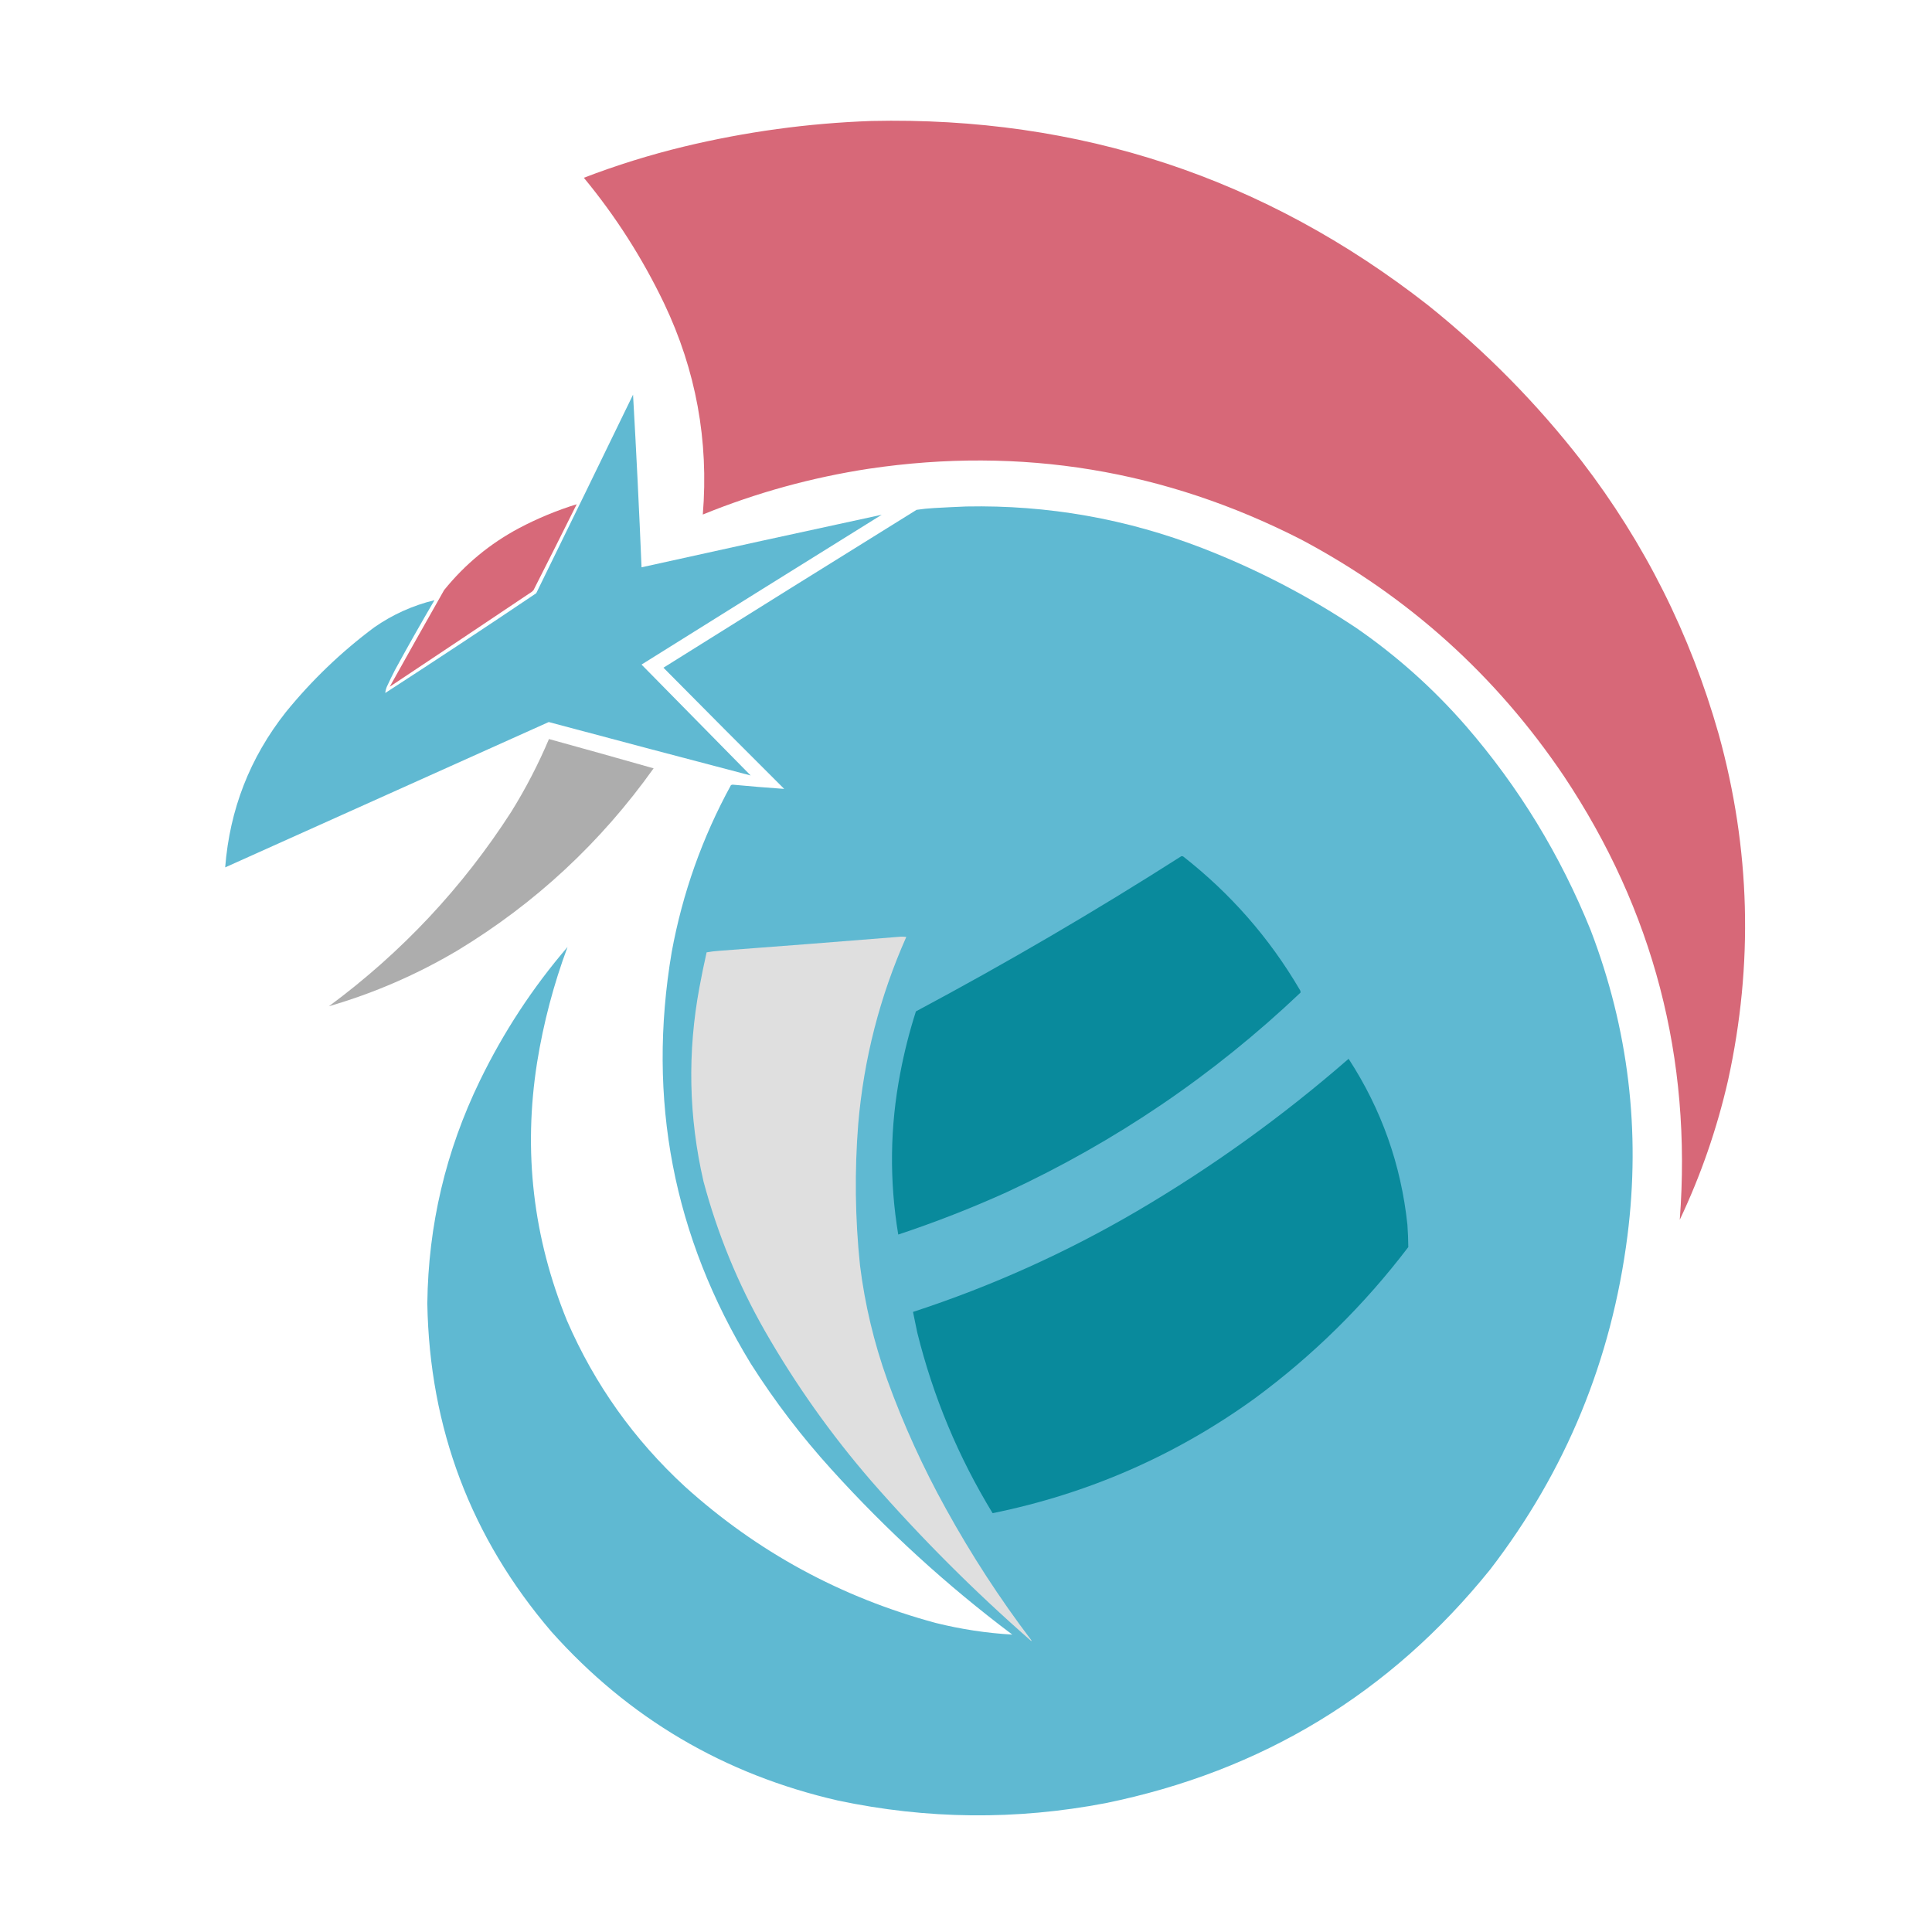
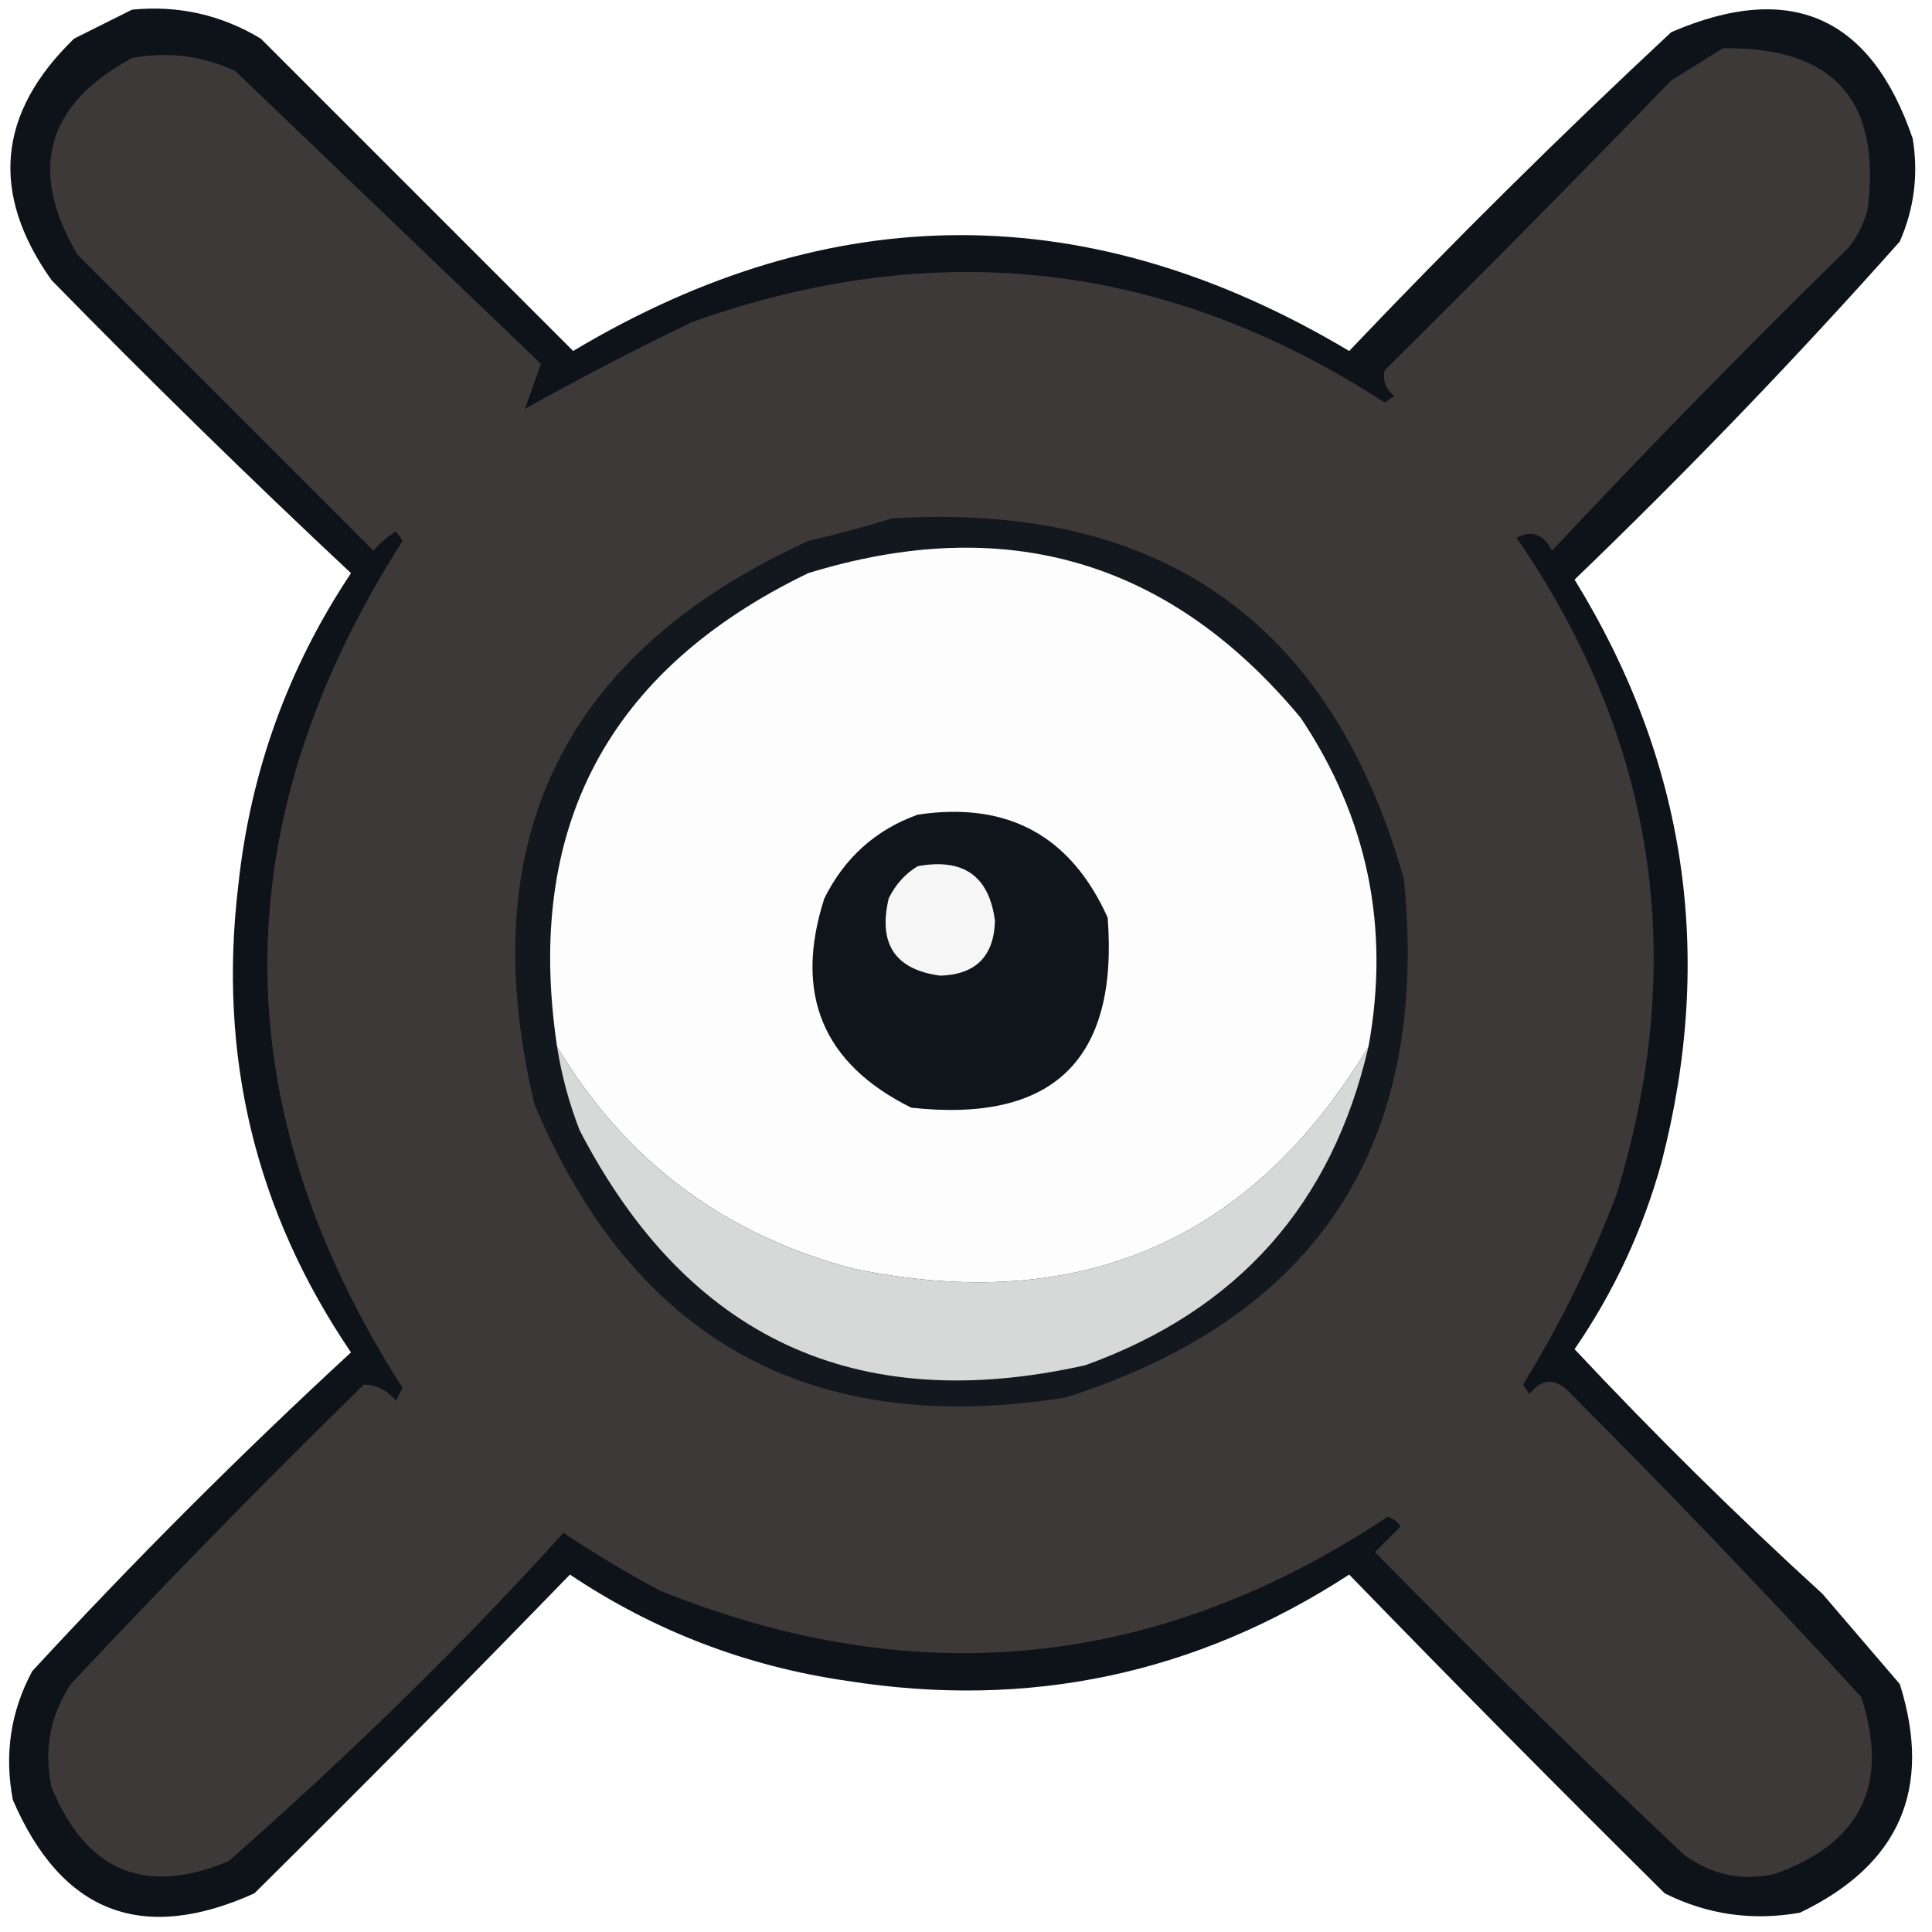
- <svg xmlns="http://www.w3.org/2000/svg" version="1.1" width="4320px" height="4320px" style="shape-rendering:geometricPrecision; text-rendering:geometricPrecision; image-rendering:optimizeQuality; fill-rule:evenodd; clip-rule:evenodd">
+ <svg xmlns="http://www.w3.org/2000/svg" version="1.1" width="300px" height="300px" style="shape-rendering:geometricPrecision; text-rendering:geometricPrecision; image-rendering:optimizeQuality; fill-rule:evenodd; clip-rule:evenodd">
  <g>
-     <path style="opacity:0.998" fill="#d76878" d="M 1948.5,270.5 C 2413.47,260.106 2828.14,397.272 3192.5,682C 3321.19,785.017 3436.02,901.517 3537,1031.5C 3677.49,1214.49 3779.49,1417.82 3843,1641.5C 3913.99,1897.8 3920.99,2155.8 3864,2415.5C 3839.32,2523.51 3803.32,2627.51 3756,2727.5C 3783.43,2366.54 3697.1,2035.88 3497,1735.5C 3345.15,1510.42 3149.65,1334.25 2910.5,1207C 2605.33,1050.75 2282.99,997.749 1943.5,1048C 1815.38,1067.53 1691.38,1101.69 1571.5,1150.5C 1585.02,985.306 1556.19,827.973 1485,678.5C 1436.44,577.216 1376.61,483.549 1305.5,397.5C 1378.28,369.552 1452.61,346.385 1528.5,328C 1666.71,294.66 1806.71,275.493 1948.5,270.5 Z" />
+     <path style="opacity:1" fill="#0e131a" d="M 20.5,1.5 C 27.676,0.794 34.343,2.294 40.5,6C 56.733,22.233 72.9,38.4 89,54.5C 129.113,30.514 169.28,30.514 209.5,54.5C 225.654,37.512 242.321,21.012 259.5,5C 278.005,-2.996 290.505,2.504 297,21.5C 297.914,27.03 297.247,32.363 295,37.5C 278.895,55.607 262.062,73.107 244.5,90C 261.831,118.161 266.331,148.328 258,180.5C 255.108,190.949 250.608,200.616 244.5,209.5C 256.848,222.682 269.682,235.349 283,247.5C 287,252.167 291,256.833 295,261.5C 300.121,277.762 294.955,289.595 279.5,297C 272.129,298.31 265.129,297.31 258.5,294C 242.013,277.68 225.68,261.18 209.5,244.5C 185.722,259.968 159.722,265.468 131.5,261C 115.875,258.738 101.542,253.238 88.5,244.5C 72.32,261.18 55.987,277.68 39.5,294C 22.062,301.862 9.562,297.029 2,279.5C 0.644,272.424 1.644,265.757 5,259.5C 20.833,242.333 37.333,225.833 54.5,210C 39.662,188.145 33.829,163.978 37,137.5C 38.875,119.872 44.709,103.705 54.5,89C 38.695,74.196 23.195,59.029 8,43.5C -1.558,30.026 -0.391,17.526 11.5,6C 14.592,4.454 17.592,2.954 20.5,1.5 Z" />
  </g>
  <g>
-     <path style="opacity:0.996" fill="#5fb9d2" d="M 1415.5,882.5 C 1422.84,1010.96 1429.17,1139.62 1434.5,1268.5C 1613.45,1228.84 1792.45,1189.68 1971.5,1151C 1792.33,1262.42 1613.33,1374.08 1434.5,1486C 1515.83,1568.67 1597.17,1651.33 1678.5,1734C 1527.99,1694.58 1377.49,1654.75 1227,1614.5C 985.875,1722.93 744.709,1831.26 503.5,1939.5C 513.659,1809.8 558.826,1694.14 639,1592.5C 697.13,1521.03 762.964,1457.86 836.5,1403C 877.668,1374.25 922.668,1353.92 971.5,1342C 941.199,1393.65 911.699,1445.82 883,1498.5C 876.728,1510.71 870.728,1523.04 865,1535.5C 863.107,1540.01 861.941,1544.67 861.5,1549.5C 974.614,1476.24 1087.11,1401.91 1199,1326.5C 1271.45,1178.6 1343.62,1030.6 1415.5,882.5 Z" />
+     <path style="opacity:1" fill="#3d3938" d="M 267.5,7.5 C 284.68,7.219 292.18,15.552 290,32.5C 289.439,34.725 288.439,36.725 287,38.5C 271.304,53.862 255.971,69.529 241,85.5C 239.677,82.941 237.843,82.275 235.5,83.5C 257.087,114.923 262.254,148.923 251,185.5C 247.087,195.826 242.253,205.659 236.5,215C 236.833,215.5 237.167,216 237.5,216.5C 239.319,214.089 241.319,213.922 243.5,216C 258.976,231.477 274.143,247.311 289,263.5C 293.449,277.102 288.949,286.268 275.5,291C 270.389,292.111 265.722,291.111 261.5,288C 245.195,272.696 229.195,257.029 213.5,241C 214.833,239.667 216.167,238.333 217.5,237C 216.975,236.308 216.308,235.808 215.5,235.5C 179.902,259.197 142.236,263.03 102.5,247C 97.334,244.252 92.334,241.252 87.5,238C 72.189,254.96 54.855,271.96 35.5,289C 22.52,294.429 13.353,290.596 8,277.5C 6.775,271.732 7.775,266.399 11,261.5C 25.804,245.695 40.971,230.195 56.5,215C 58.417,215.027 60.084,215.861 61.5,217.5C 61.833,216.833 62.167,216.167 62.5,215.5C 34.518,171.682 34.518,127.848 62.5,84C 62.167,83.5 61.833,83 61.5,82.5C 60.186,83.313 59.02,84.313 58,85.5C 42.667,70.167 27.333,54.833 12,39.5C 4.314,26.412 7.147,16.245 20.5,9C 26.064,7.99 31.398,8.657 36.5,11C 52.333,26.167 68.167,41.333 84,56.5C 83.22,58.73 82.387,61.063 81.5,63.5C 89.913,58.791 98.58,54.291 107.5,50C 145.476,36.462 181.309,40.629 215,62.5C 215.5,62.167 216,61.833 216.5,61.5C 215.167,60.38 214.667,59.047 215,57.5C 230.014,42.653 244.847,27.653 259.5,12.5C 262.231,10.808 264.898,9.142 267.5,7.5 Z" />
  </g>
  <g>
-     <path style="opacity:0.098" fill="#d56679" d="M 1289.5,1126.5 C 1290.83,1127.17 1290.83,1127.17 1289.5,1126.5 Z" />
+     <path style="opacity:1" fill="#13181e" d="M 138.5,80.5 C 180.198,77.909 206.698,96.576 218,136.5C 222.13,177.663 204.63,204.496 165.5,217C 125.948,223.314 98.448,208.147 83,171.5C 73.219,130.564 87.386,101.397 125.5,84C 129.999,82.961 134.332,81.794 138.5,80.5 Z" />
  </g>
  <g>
-     <path style="opacity:0.991" fill="#d76878" d="M 1289.5,1127.5 C 1257.62,1191.6 1225.45,1255.6 1193,1319.5C 1191.83,1320.67 1190.67,1321.83 1189.5,1323C 1083.61,1394.1 977.615,1464.94 871.5,1535.5C 911.723,1463.39 952.223,1391.39 993,1319.5C 1039.6,1261.87 1095.44,1215.71 1160.5,1181C 1201.88,1159.15 1244.88,1141.32 1289.5,1127.5 Z" />
+     <path style="opacity:1" fill="#fdfdfd" d="M 212.5,162.5 C 194.272,192.765 167.606,204.265 132.5,197C 112.381,191.693 97.047,180.193 86.5,162.5C 81.416,128.506 94.416,104.006 125.5,89C 156.203,79.543 181.703,87.043 202,111.5C 212.369,127.038 215.869,144.038 212.5,162.5 Z" />
  </g>
  <g>
-     <path style="opacity:0.999" fill="#5fb9d2" d="M 2160.5,1132.5 C 2343.07,1128.93 2519.41,1160.09 2689.5,1226C 2810.69,1273.09 2925.02,1332.42 3032.5,1404C 3123.23,1466.57 3205.07,1539.74 3278,1623.5C 3396.02,1759.74 3489.02,1912.08 3557,2080.5C 3641.38,2301.23 3668.72,2528.89 3639,2763.5C 3603.61,3040.79 3501.28,3289.46 3332,3509.5C 3108.82,3786.33 2821.98,3960.5 2471.5,4032C 2271.74,4070.14 2072.41,4068.14 1873.5,4026C 1619.15,3967.68 1405.65,3841.85 1233,3648.5C 1052.85,3438.01 960.354,3193.34 955.5,2914.5C 957.548,2739.65 996.715,2573.65 1073,2416.5C 1125.65,2308.11 1190.98,2208.44 1269,2117.5C 1237.92,2201.15 1215.25,2287.15 1201,2375.5C 1169.59,2574.5 1191.93,2767.17 1268,2953.5C 1329.76,3095.59 1417.6,3219.09 1531.5,3324C 1693.22,3470.06 1880.22,3571.73 2092.5,3629C 2148.72,3642.98 2205.72,3651.65 2263.5,3655C 2117.32,3545.2 1982.49,3422.03 1859,3285.5C 1792.21,3211.87 1732.21,3133.2 1679,3049.5C 1505.27,2764.85 1446.27,2457.85 1502,2128.5C 1526.24,1996.95 1570.4,1872.62 1634.5,1755.5C 1635.67,1755.17 1636.83,1754.83 1638,1754.5C 1676.49,1758.14 1714.99,1761.31 1753.5,1764C 1663.14,1673.97 1573.14,1583.64 1483.5,1493C 1671.9,1374.94 1860.57,1257.27 2049.5,1140C 2062.39,1138.06 2075.39,1136.73 2088.5,1136C 2112.65,1134.63 2136.65,1133.46 2160.5,1132.5 Z" />
+     <path style="opacity:1" fill="#10151c" d="M 142.5,126.5 C 156.44,124.414 166.273,129.747 172,142.5C 173.687,164.575 163.52,174.408 141.5,172C 127.736,165.181 123.236,154.347 128,139.5C 131.162,133.164 135.996,128.831 142.5,126.5 Z" />
  </g>
  <g>
-     <path style="opacity:0.306" fill="#d76978" d="M 871.5,1535.5 C 870.833,1536.17 870.833,1536.17 871.5,1535.5 Z" />
+     <path style="opacity:1" fill="#f6f6f6" d="M 142.5,134.5 C 149.603,133.202 153.603,136.035 154.5,143C 154.333,148.5 151.5,151.333 146,151.5C 138.997,150.569 136.33,146.569 138,139.5C 139.059,137.341 140.559,135.674 142.5,134.5 Z" />
  </g>
  <g>
-     <path style="opacity:0.994" fill="#adadad" d="M 1227.5,1652.5 C 1305.58,1674.02 1383.58,1695.85 1461.5,1718C 1343.19,1884 1197.19,2019.66 1023.5,2125C 932.778,2178.9 836.778,2220.57 735.5,2250C 898.099,2129.75 1033.93,1984.92 1143,1815.5C 1175.35,1763.47 1203.52,1709.14 1227.5,1652.5 Z" />
-   </g>
-   <g>
-     <path style="opacity:1" fill="#098a9c" d="M 2641.5,1914.5 C 2642.87,1914.34 2644.21,1914.51 2645.5,1915C 2751.44,1997.91 2838.28,2097.08 2906,2212.5C 2907.59,2214.65 2908.26,2216.98 2908,2219.5C 2713.68,2404.02 2494.51,2552.85 2250.5,2666C 2171.47,2701.68 2090.8,2733.18 2008.5,2760.5C 1988.45,2639.91 1989.95,2519.58 2013,2399.5C 2021.86,2352.73 2033.53,2306.73 2048,2261.5C 2250.74,2153.25 2448.57,2037.58 2641.5,1914.5 Z" />
-   </g>
-   <g>
-     <path style="opacity:1" fill="#dfdfdf" d="M 2013.5,2094.5 C 2017.85,2094.33 2022.18,2094.5 2026.5,2095C 1967.29,2228.35 1931.45,2367.85 1919,2513.5C 1910.68,2618.96 1912.01,2724.29 1923,2829.5C 1933.94,2917.15 1954.27,3002.48 1984,3085.5C 2020.04,3184.92 2063.71,3280.92 2115,3373.5C 2171.69,3476.27 2235.36,3574.27 2306,3667.5C 2306.67,3668.17 2306.67,3668.83 2306,3669.5C 2179,3558.5 2060,3439.5 1949,3312.5C 1858.46,3207.94 1778.79,3095.61 1710,2975.5C 1649.94,2870.06 1604.28,2758.72 1573,2641.5C 1539.87,2497.52 1536.87,2352.86 1564,2207.5C 1568.82,2181.38 1574.16,2155.38 1580,2129.5C 1589.38,2127.78 1598.88,2126.61 1608.5,2126C 1743.68,2115.9 1878.68,2105.4 2013.5,2094.5 Z" />
-   </g>
-   <g>
-     <path style="opacity:0.106" fill="#5ebdcf" d="M 1269.5,2115.5 C 1270.83,2116.17 1270.83,2116.17 1269.5,2115.5 Z" />
-   </g>
-   <g>
-     <path style="opacity:1" fill="#098a9c" d="M 3015.5,2367.5 C 3088.99,2480.45 3132.82,2604.11 3147,2738.5C 3148.2,2755.16 3148.87,2771.83 3149,2788.5C 3050.64,2917.86 2936.14,3030.7 2805.5,3127C 2629.01,3254.37 2433.68,3339.87 2219.5,3383.5C 2142.71,3257.56 2086.54,3122.9 2051,2979.5C 2047.77,2964.17 2044.6,2948.84 2041.5,2933.5C 2216.66,2876.25 2383.66,2801.09 2542.5,2708C 2710.83,2609.18 2868.49,2495.68 3015.5,2367.5 Z" />
+     <path style="opacity:1" fill="#d7d8d8" d="M 86.5,162.5 C 97.047,180.193 112.381,191.693 132.5,197C 167.606,204.265 194.272,192.765 212.5,162.5C 206.869,186.968 192.202,203.468 168.5,212C 132.915,219.956 106.748,207.789 90,175.5C 88.362,171.278 87.195,166.945 86.5,162.5 Z" />
  </g>
</svg>
